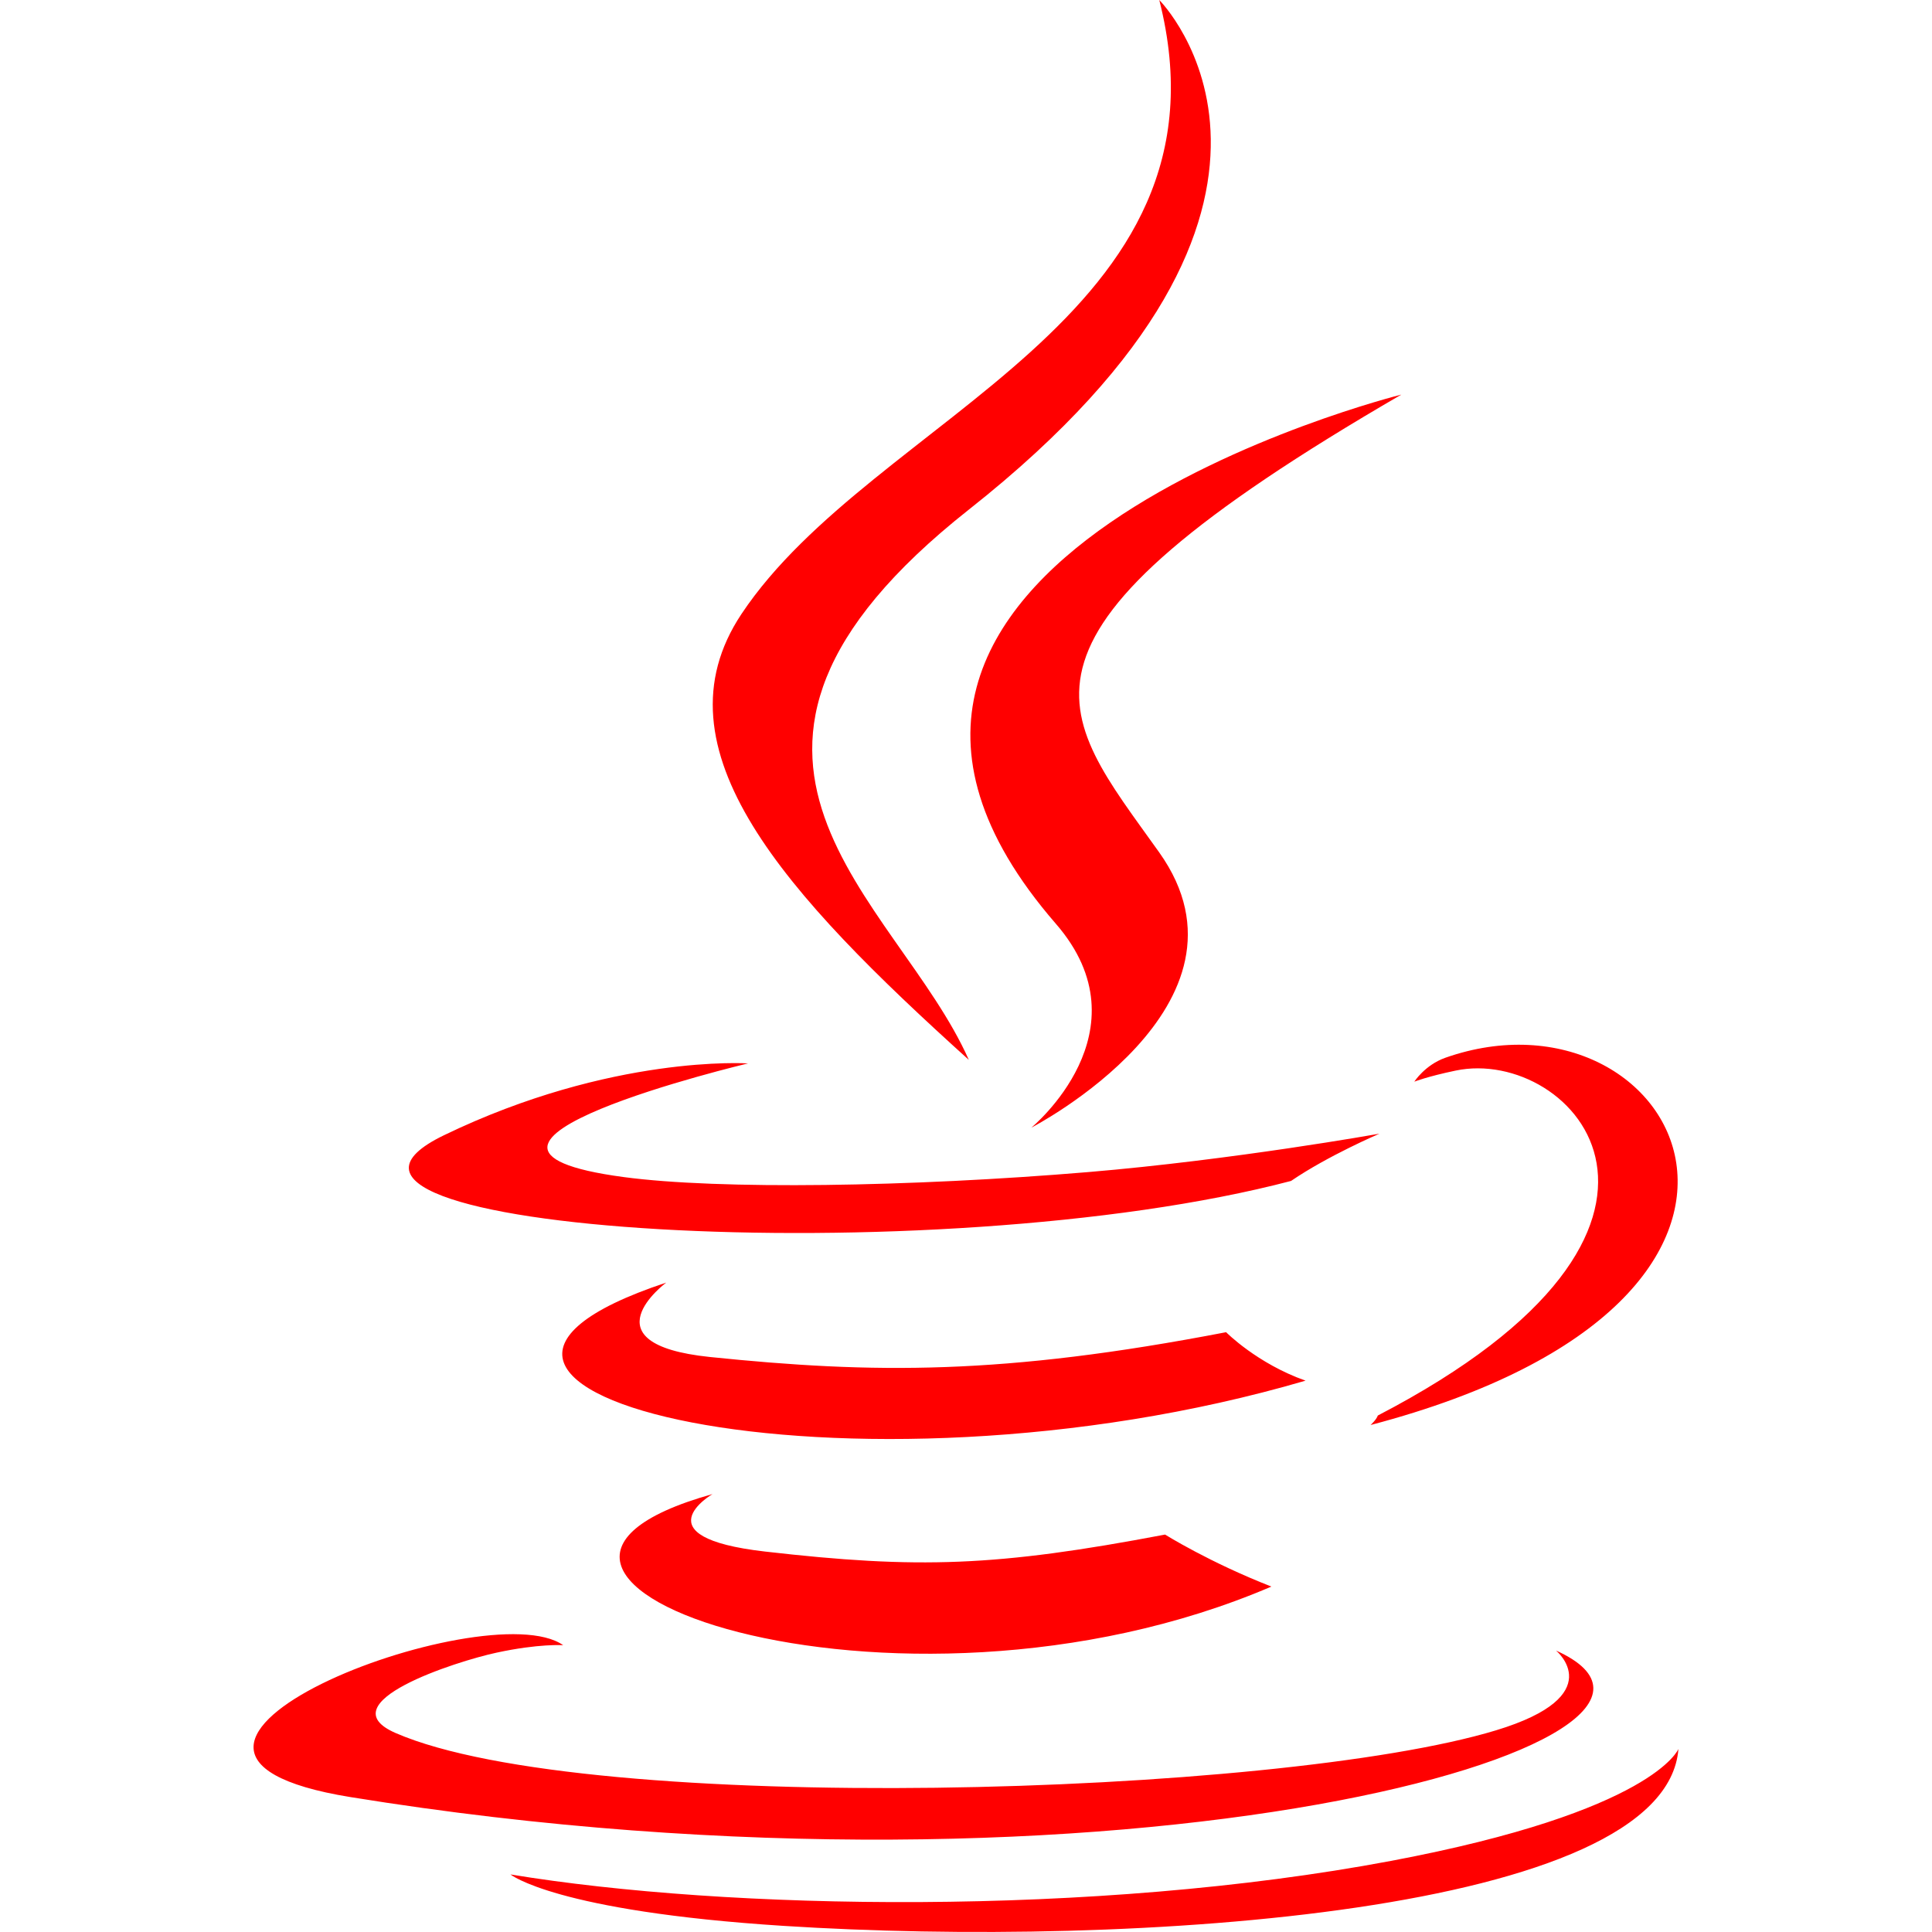
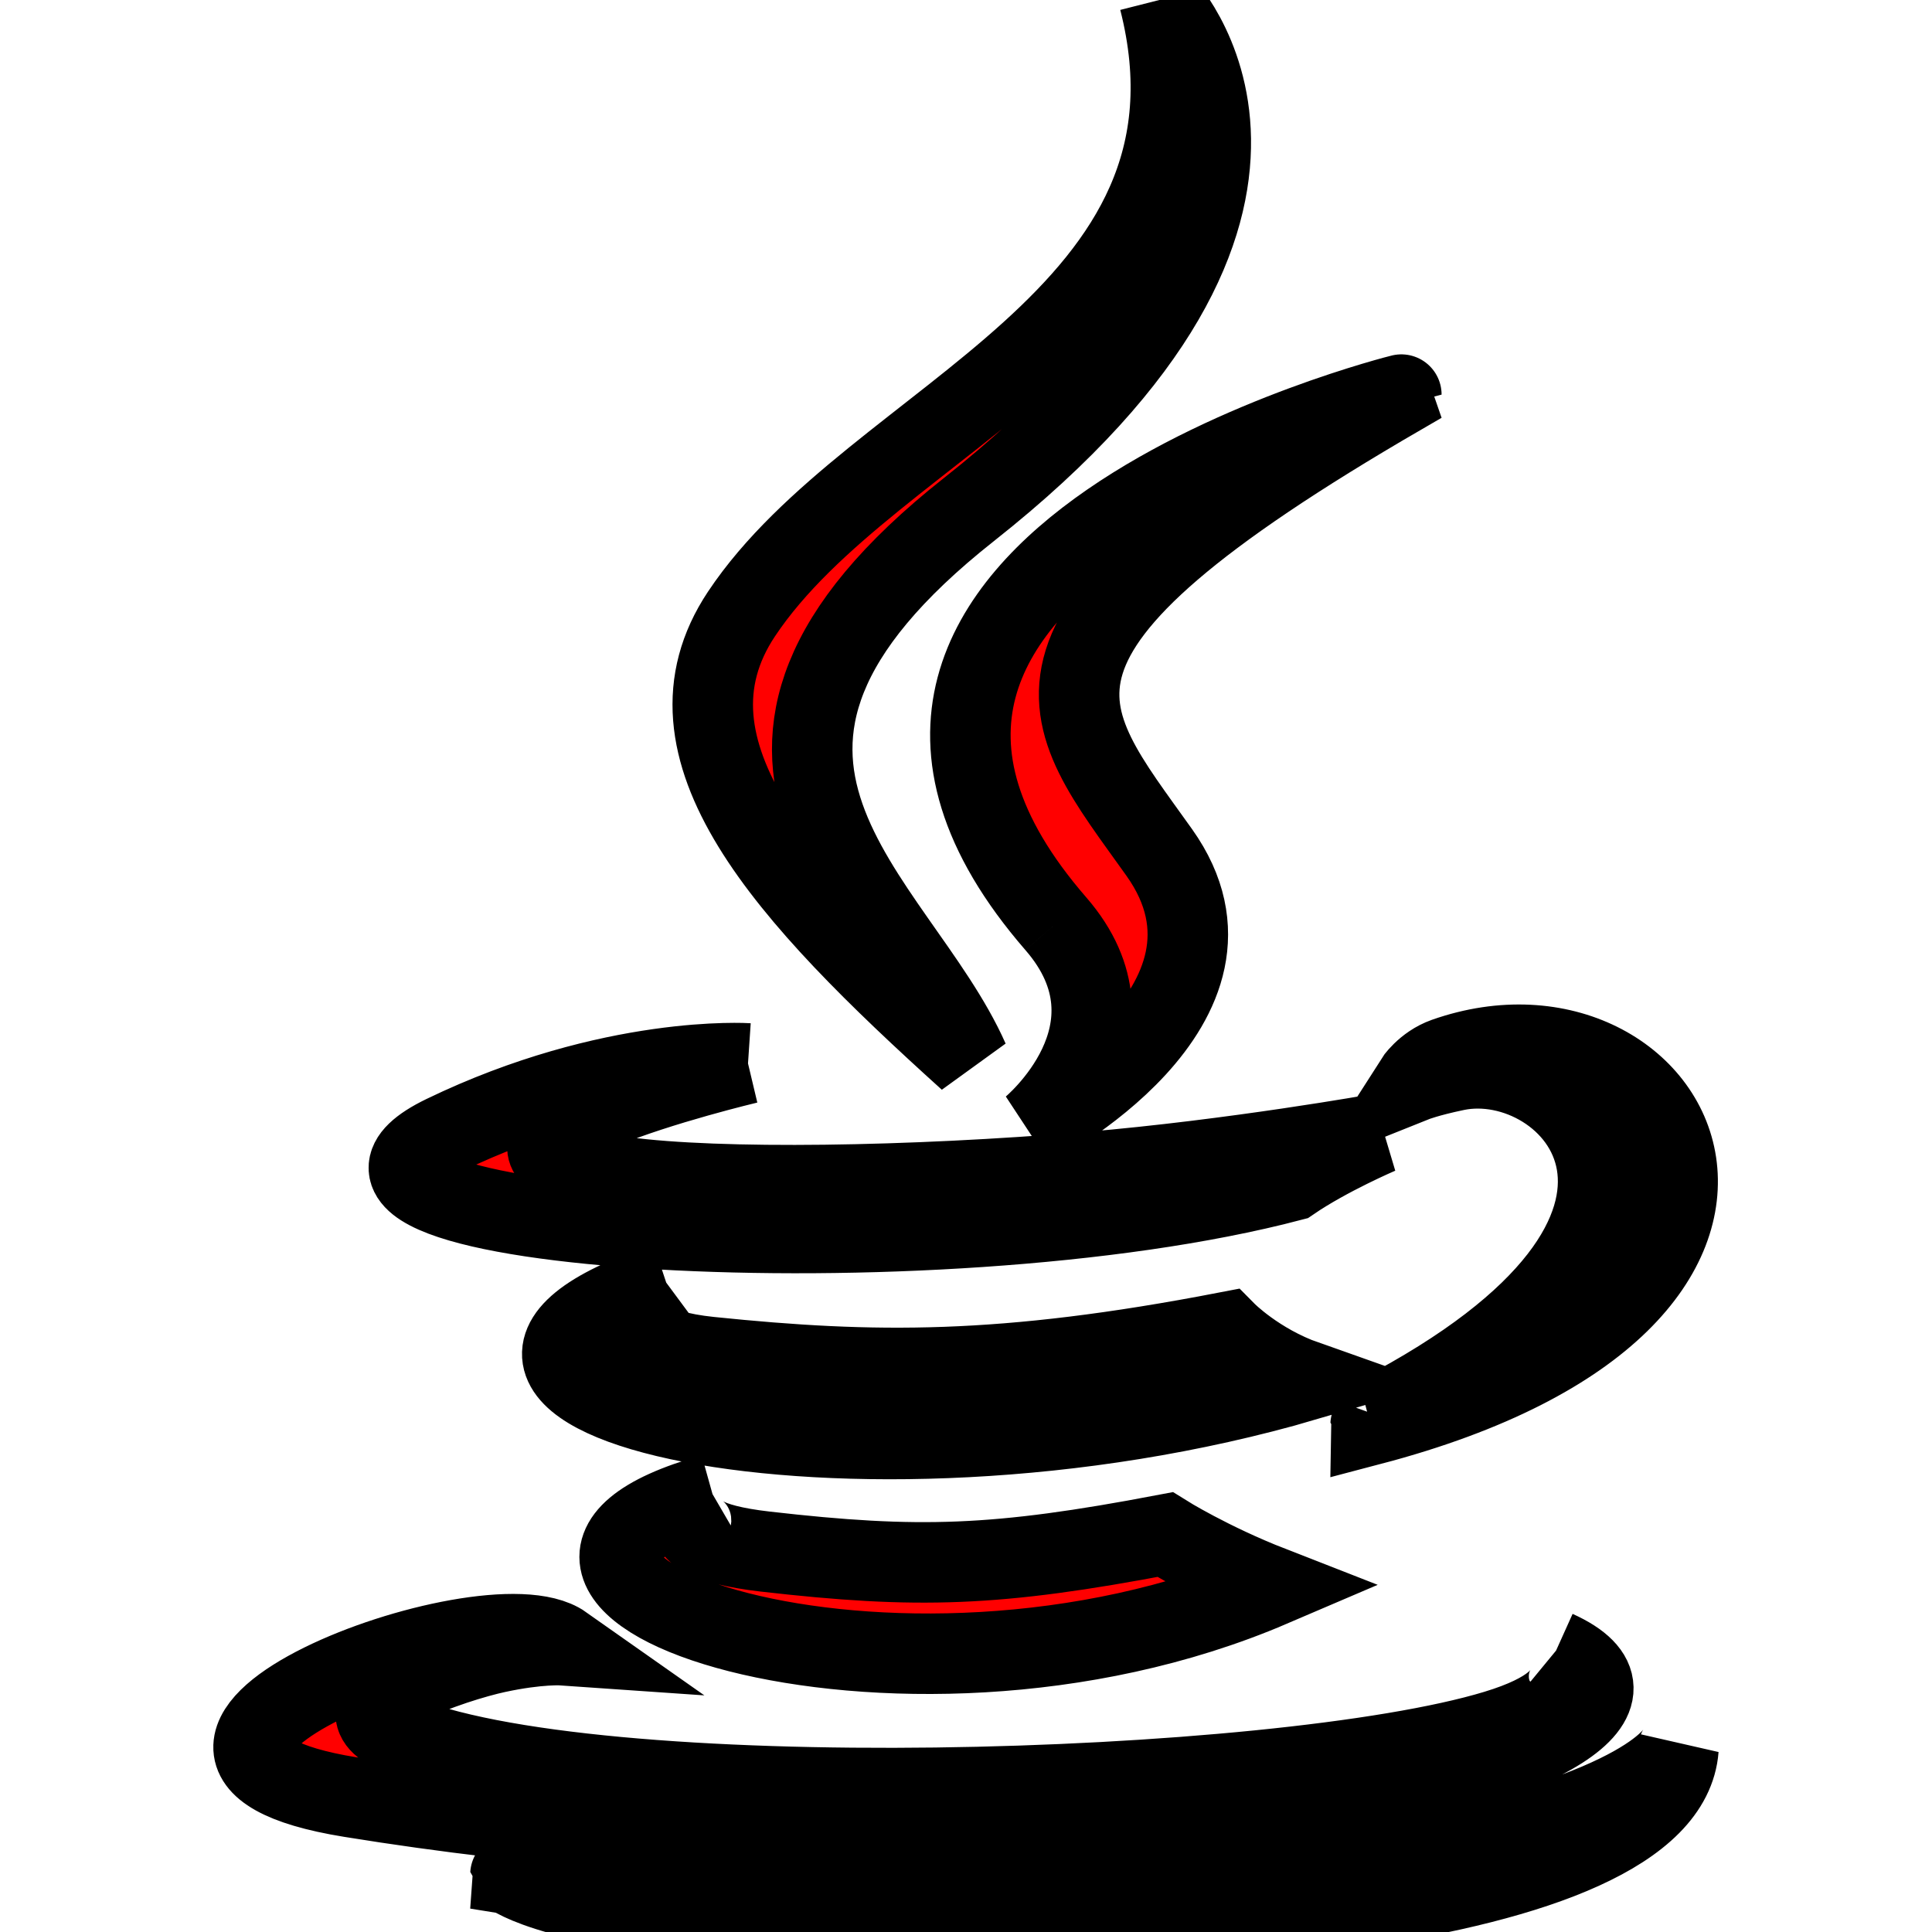
- <svg xmlns="http://www.w3.org/2000/svg" fill="red" role="img" viewBox="0 0 24 24">
+ <svg xmlns="http://www.w3.org/2000/svg" fill="red" stroke="#000" role="img" viewBox="0 0 24 24">
  <path d="M8.851 18.56s-.917.534.653.714c1.902.218 2.874.187 4.969-.211 0 0 .552.346 1.321.646-4.699 2.013-10.633-.118-6.943-1.149M8.276 15.933s-1.028.761.542.924c2.032.209 3.636.227 6.413-.308 0 0 .384.389.987.602-5.679 1.661-12.007.13-7.942-1.218M13.116 11.475c1.158 1.333-.304 2.533-.304 2.533s2.939-1.518 1.589-3.418c-1.261-1.772-2.228-2.652 3.007-5.688 0-.001-8.216 2.051-4.292 6.573M19.33 20.504s.679.559-.747.991c-2.712.822-11.288 1.069-13.669.033-.856-.373.75-.89 1.254-.998.527-.114.828-.093.828-.093-.953-.671-6.156 1.317-2.643 1.887 9.58 1.553 17.462-.7 14.977-1.82M9.292 13.21s-4.362 1.036-1.544 1.412c1.189.159 3.561.123 5.77-.062 1.806-.152 3.618-.477 3.618-.477s-.637.272-1.098.587c-4.429 1.165-12.986.623-10.522-.568 2.082-1.006 3.776-.892 3.776-.892M17.116 17.584c4.503-2.34 2.421-4.589.968-4.285-.355.074-.515.138-.515.138s.132-.207.385-.297c2.875-1.011 5.086 2.981-.928 4.562 0-.001.07-.062.09-.118M14.401 0s2.494 2.494-2.365 6.33c-3.896 3.077-.888 4.832-.001 6.836-2.274-2.053-3.943-3.858-2.824-5.539 1.644-2.469 6.197-3.665 5.19-7.627M9.734 23.924c4.322.277 10.959-.153 11.116-2.198 0 0-.302.775-3.572 1.391-3.688.694-8.239.613-10.937.168 0-.001.553.457 3.393.639" />
</svg>
